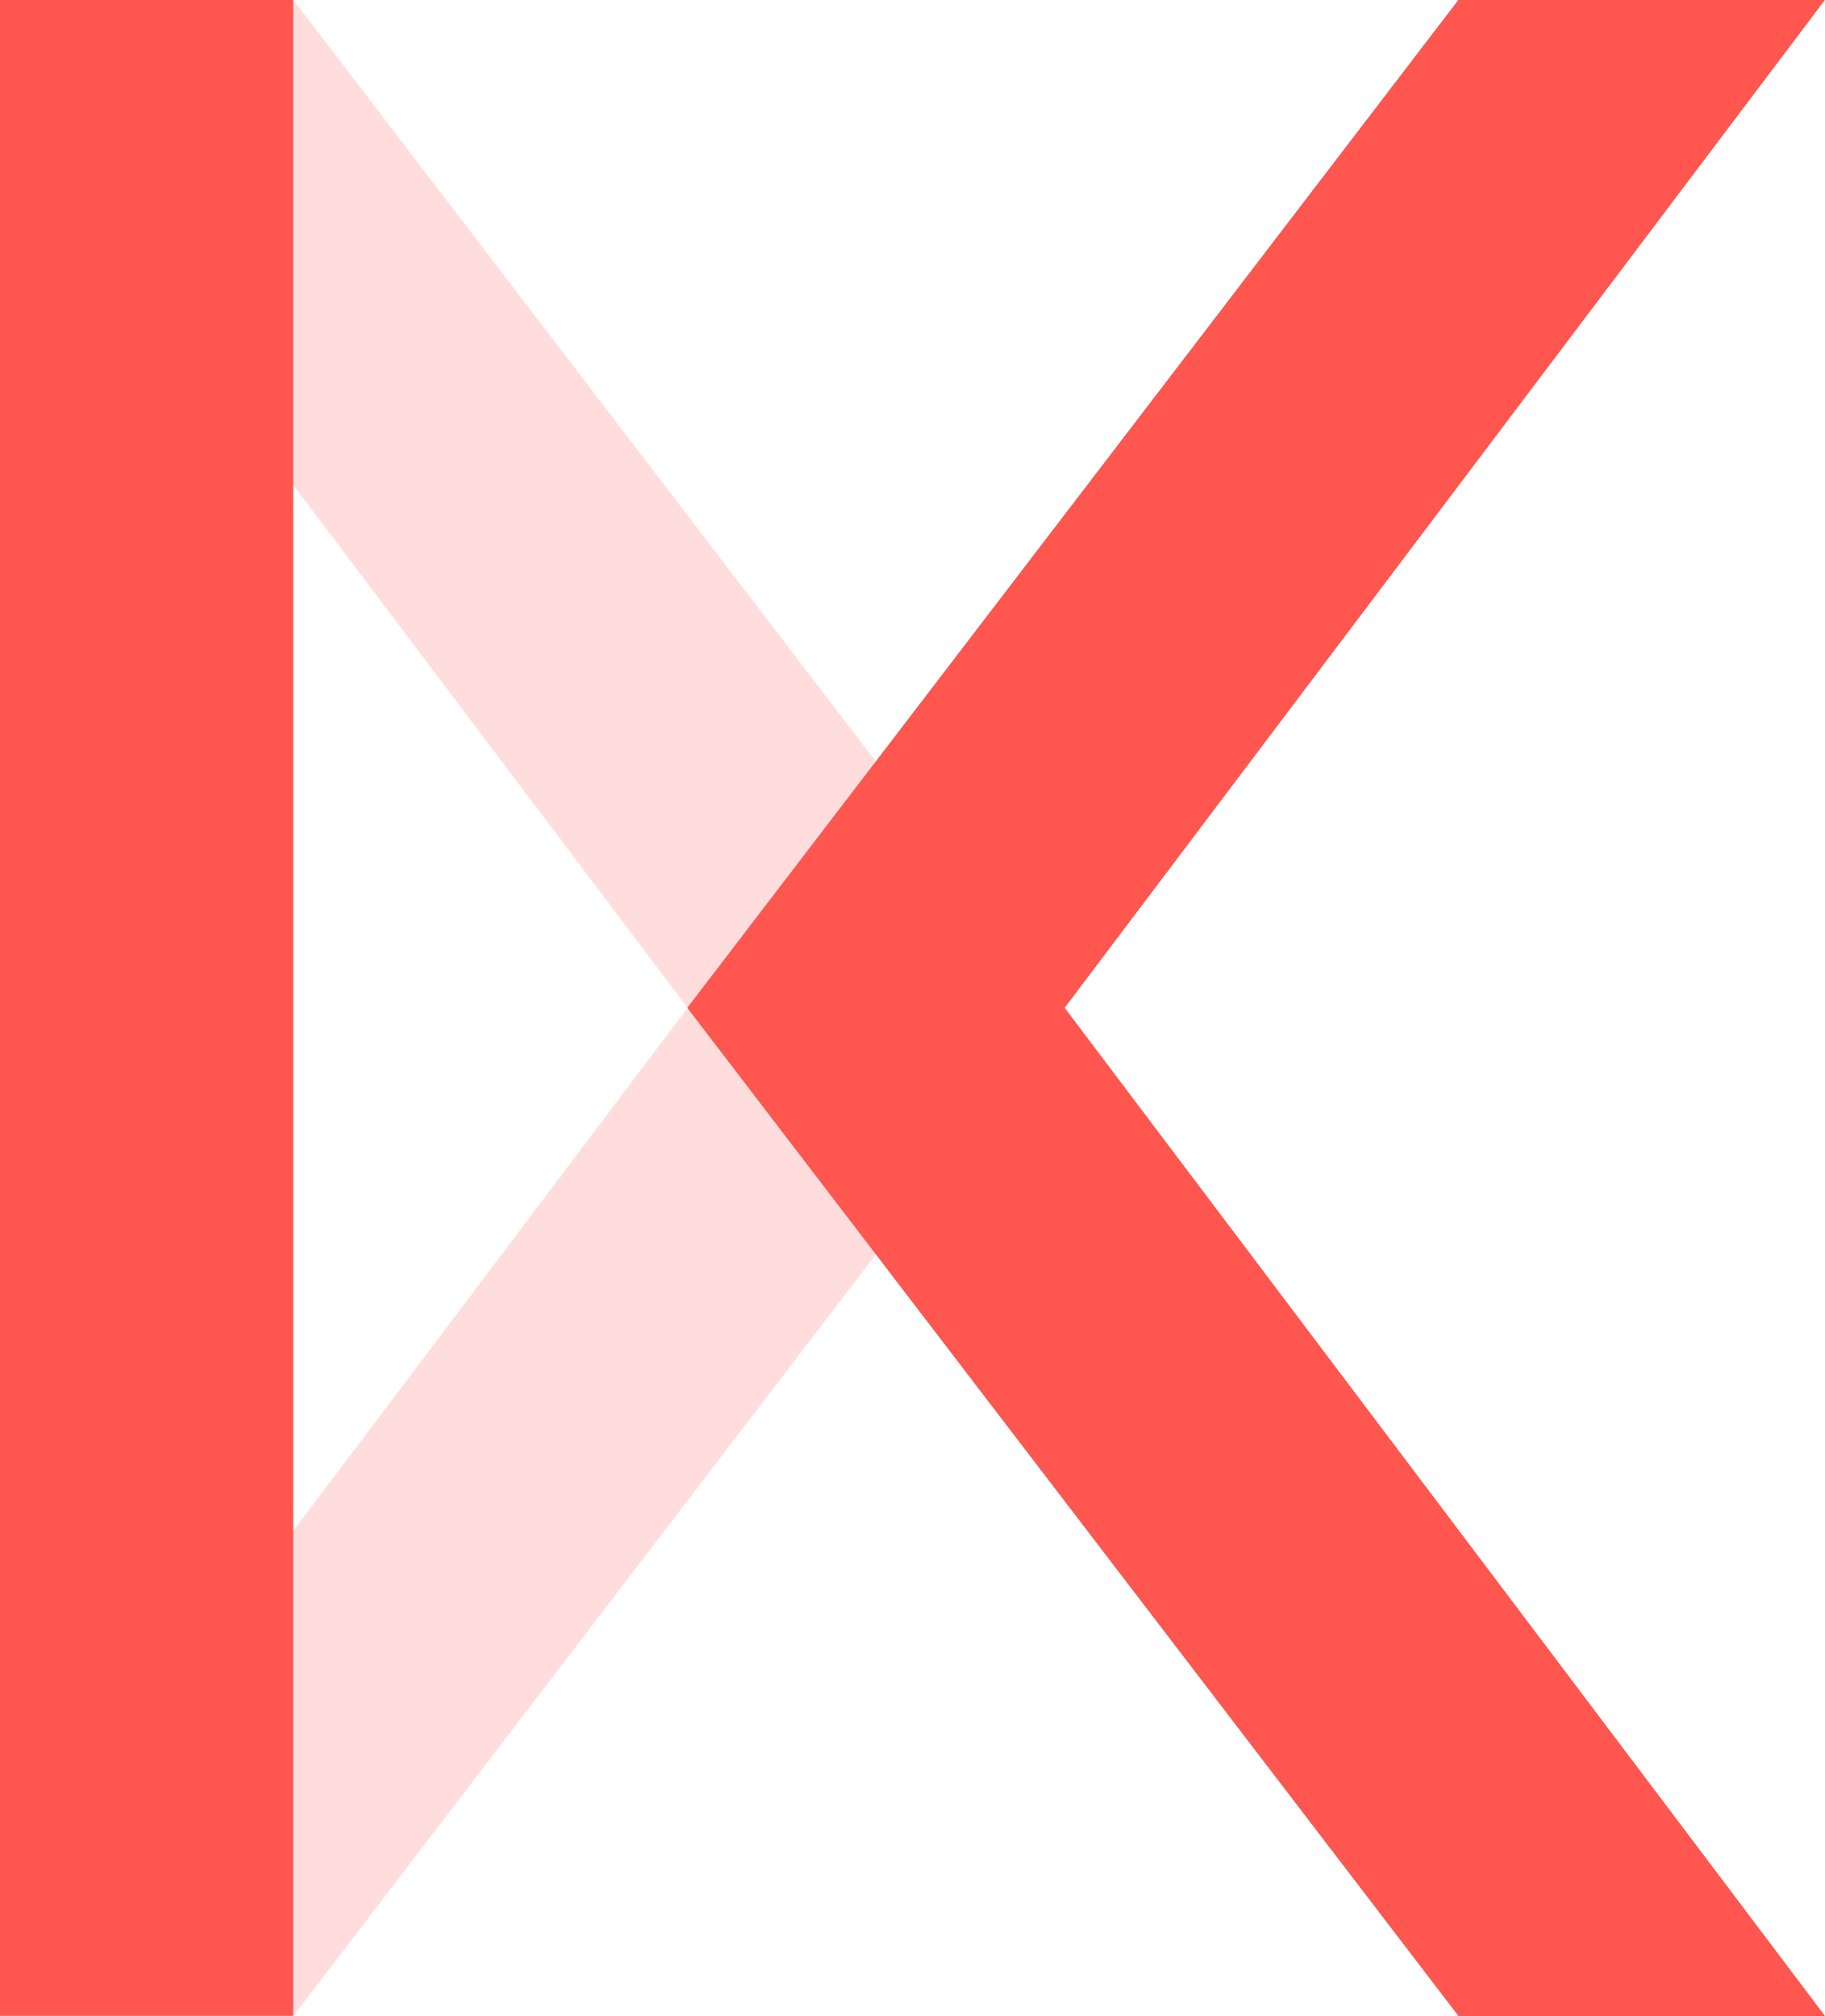
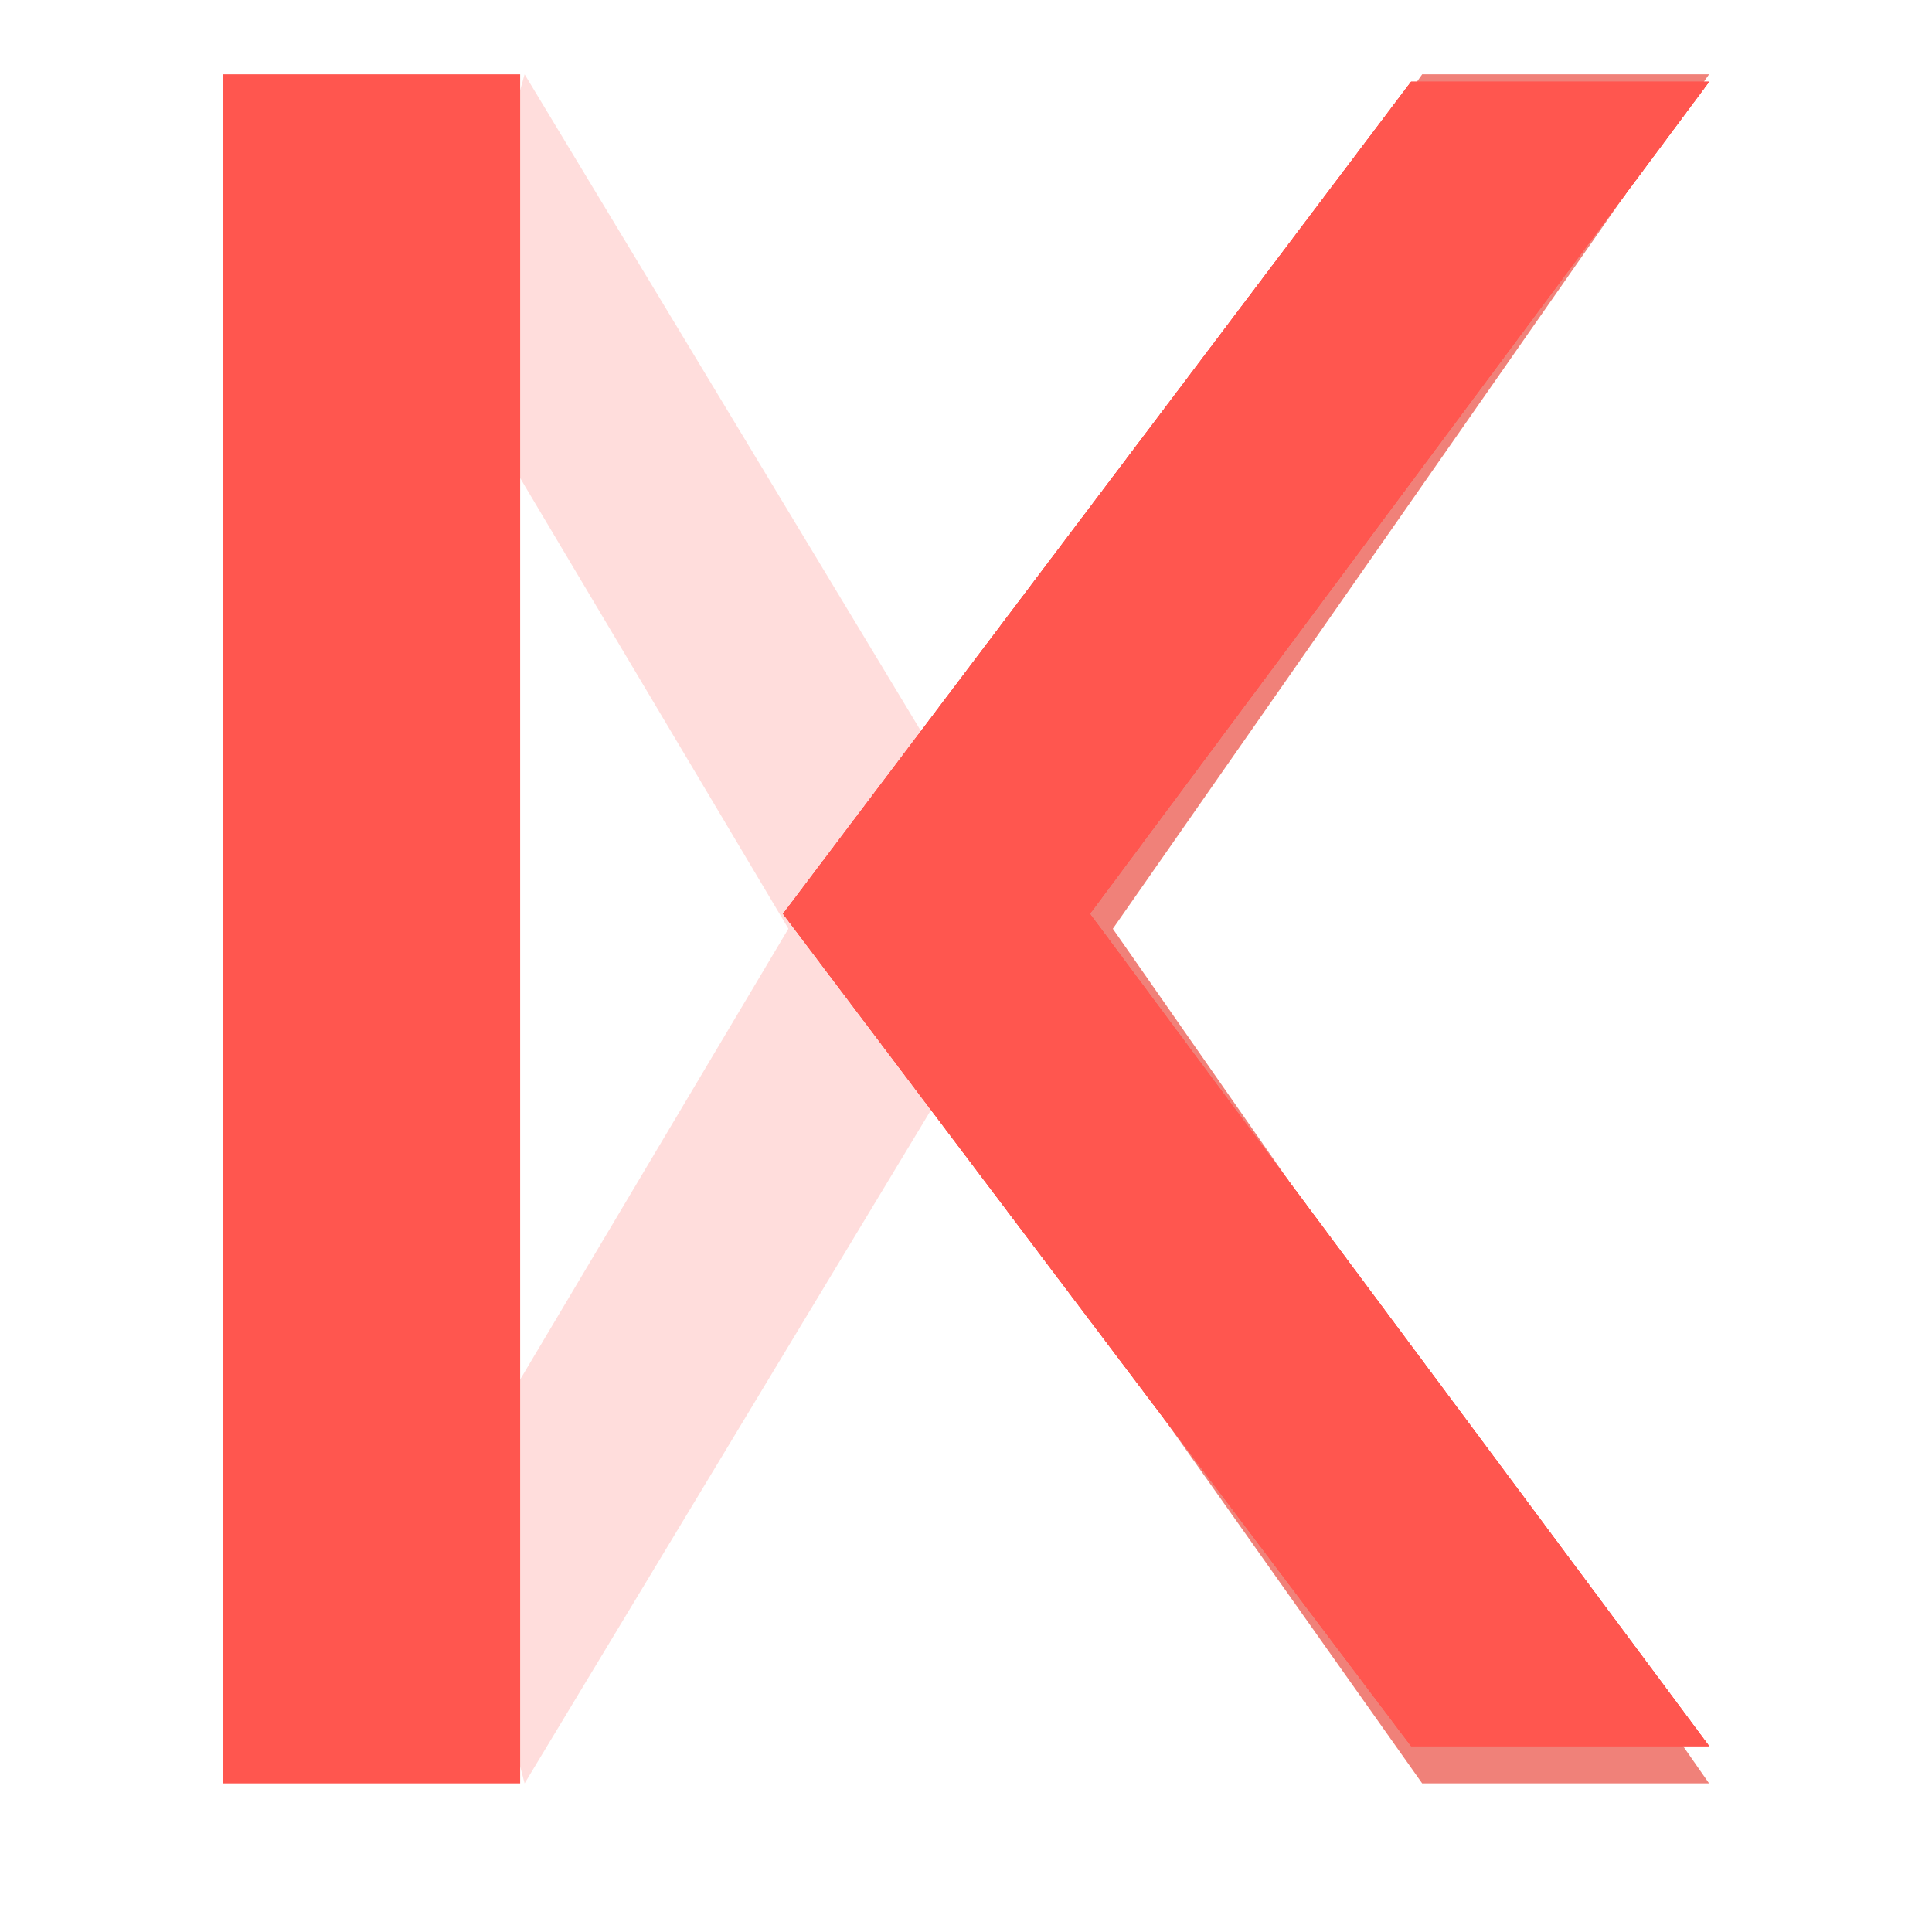
- <svg xmlns="http://www.w3.org/2000/svg" version="1.1" id="Layer_1" x="0px" y="0px" viewBox="0 0 2000 2210" style="enable-background:new 0 0 2000 2210;" xml:space="preserve">
-   <style type="text/css">
- 	.st0{opacity:0.2;fill:#FF564F;enable-background:new    ;}
- 	.st1{fill:#F08179;}
- 	.st2{fill:#FF564F;}
- </style>
-   <path class="st0" d="M198.5,1841.3L321.6,2210l845-1105L321.6,0L192.5,360.7l561.3,744.1L198.5,1841.3z" />
-   <path class="st1" d="M1999.7,2209.8h-401l-845.2-1105L1598.7,0h401l-833.3,1104.8L1999.7,2209.8z" />
-   <path class="st2" d="M0,0h321.4v2209.8H0V0z" />
-   <g>
-     <path id="_x30_" class="st2" d="M2000,2209.8h-401l-845.2-1105L1599,0h401l-833.3,1104.8L2000,2209.8z" />
-   </g>
-   <g>
-     <path id="_x30__1_" class="st2" d="M2000,2209.8h-401l-845.2-1105L1599,0h401l-833.3,1104.8L2000,2209.8z" />
-   </g>
-   <g>
-     <path id="_x30__2_" class="st2" d="M2000,2209.8h-401l-845.2-1105L1599,0h401l-833.3,1104.8L2000,2209.8z" />
-   </g>
-   <g>
-     <path id="_x30__3_" class="st2" d="M2000,2209.8h-401l-845.2-1105L1599,0h401l-833.3,1104.8L2000,2209.8z" />
-   </g>
+ <svg xmlns="http://www.w3.org/2000/svg" width="26" height="26" viewBox="0 0 26 26" fill="none">
+   <path opacity="0.2" d="M6.049 20.163L7.06 24L14 12.5L7.06 1L6 4.754L10.61 12.498L6.049 20.163Z" fill="#FF564F" />
+   <path d="M23 24H19.139L11 12.499L19.139 1H23L14.976 12.499L23 24Z" fill="#F08179" />
+   <path d="M3 1H7V24H3V1Z" fill="#FF564F" />
+   <path d="M23 23.498H18.99L10.538 12.298L18.99 1.1H23L14.667 12.298L23 23.498Z" fill="#FF564F" />
+   <path d="M23 23.498H18.99L10.538 12.298L18.99 1.1H23L14.667 12.298L23 23.498Z" fill="#FF564F" />
+   <path d="M23 23.498H18.99L10.538 12.298L18.99 1.1H23L14.667 12.298L23 23.498Z" fill="#FF564F" />
+   <path d="M23 23.498H18.99L10.538 12.298L18.99 1.1H23L14.667 12.298L23 23.498Z" fill="#FF564F" />
</svg>
